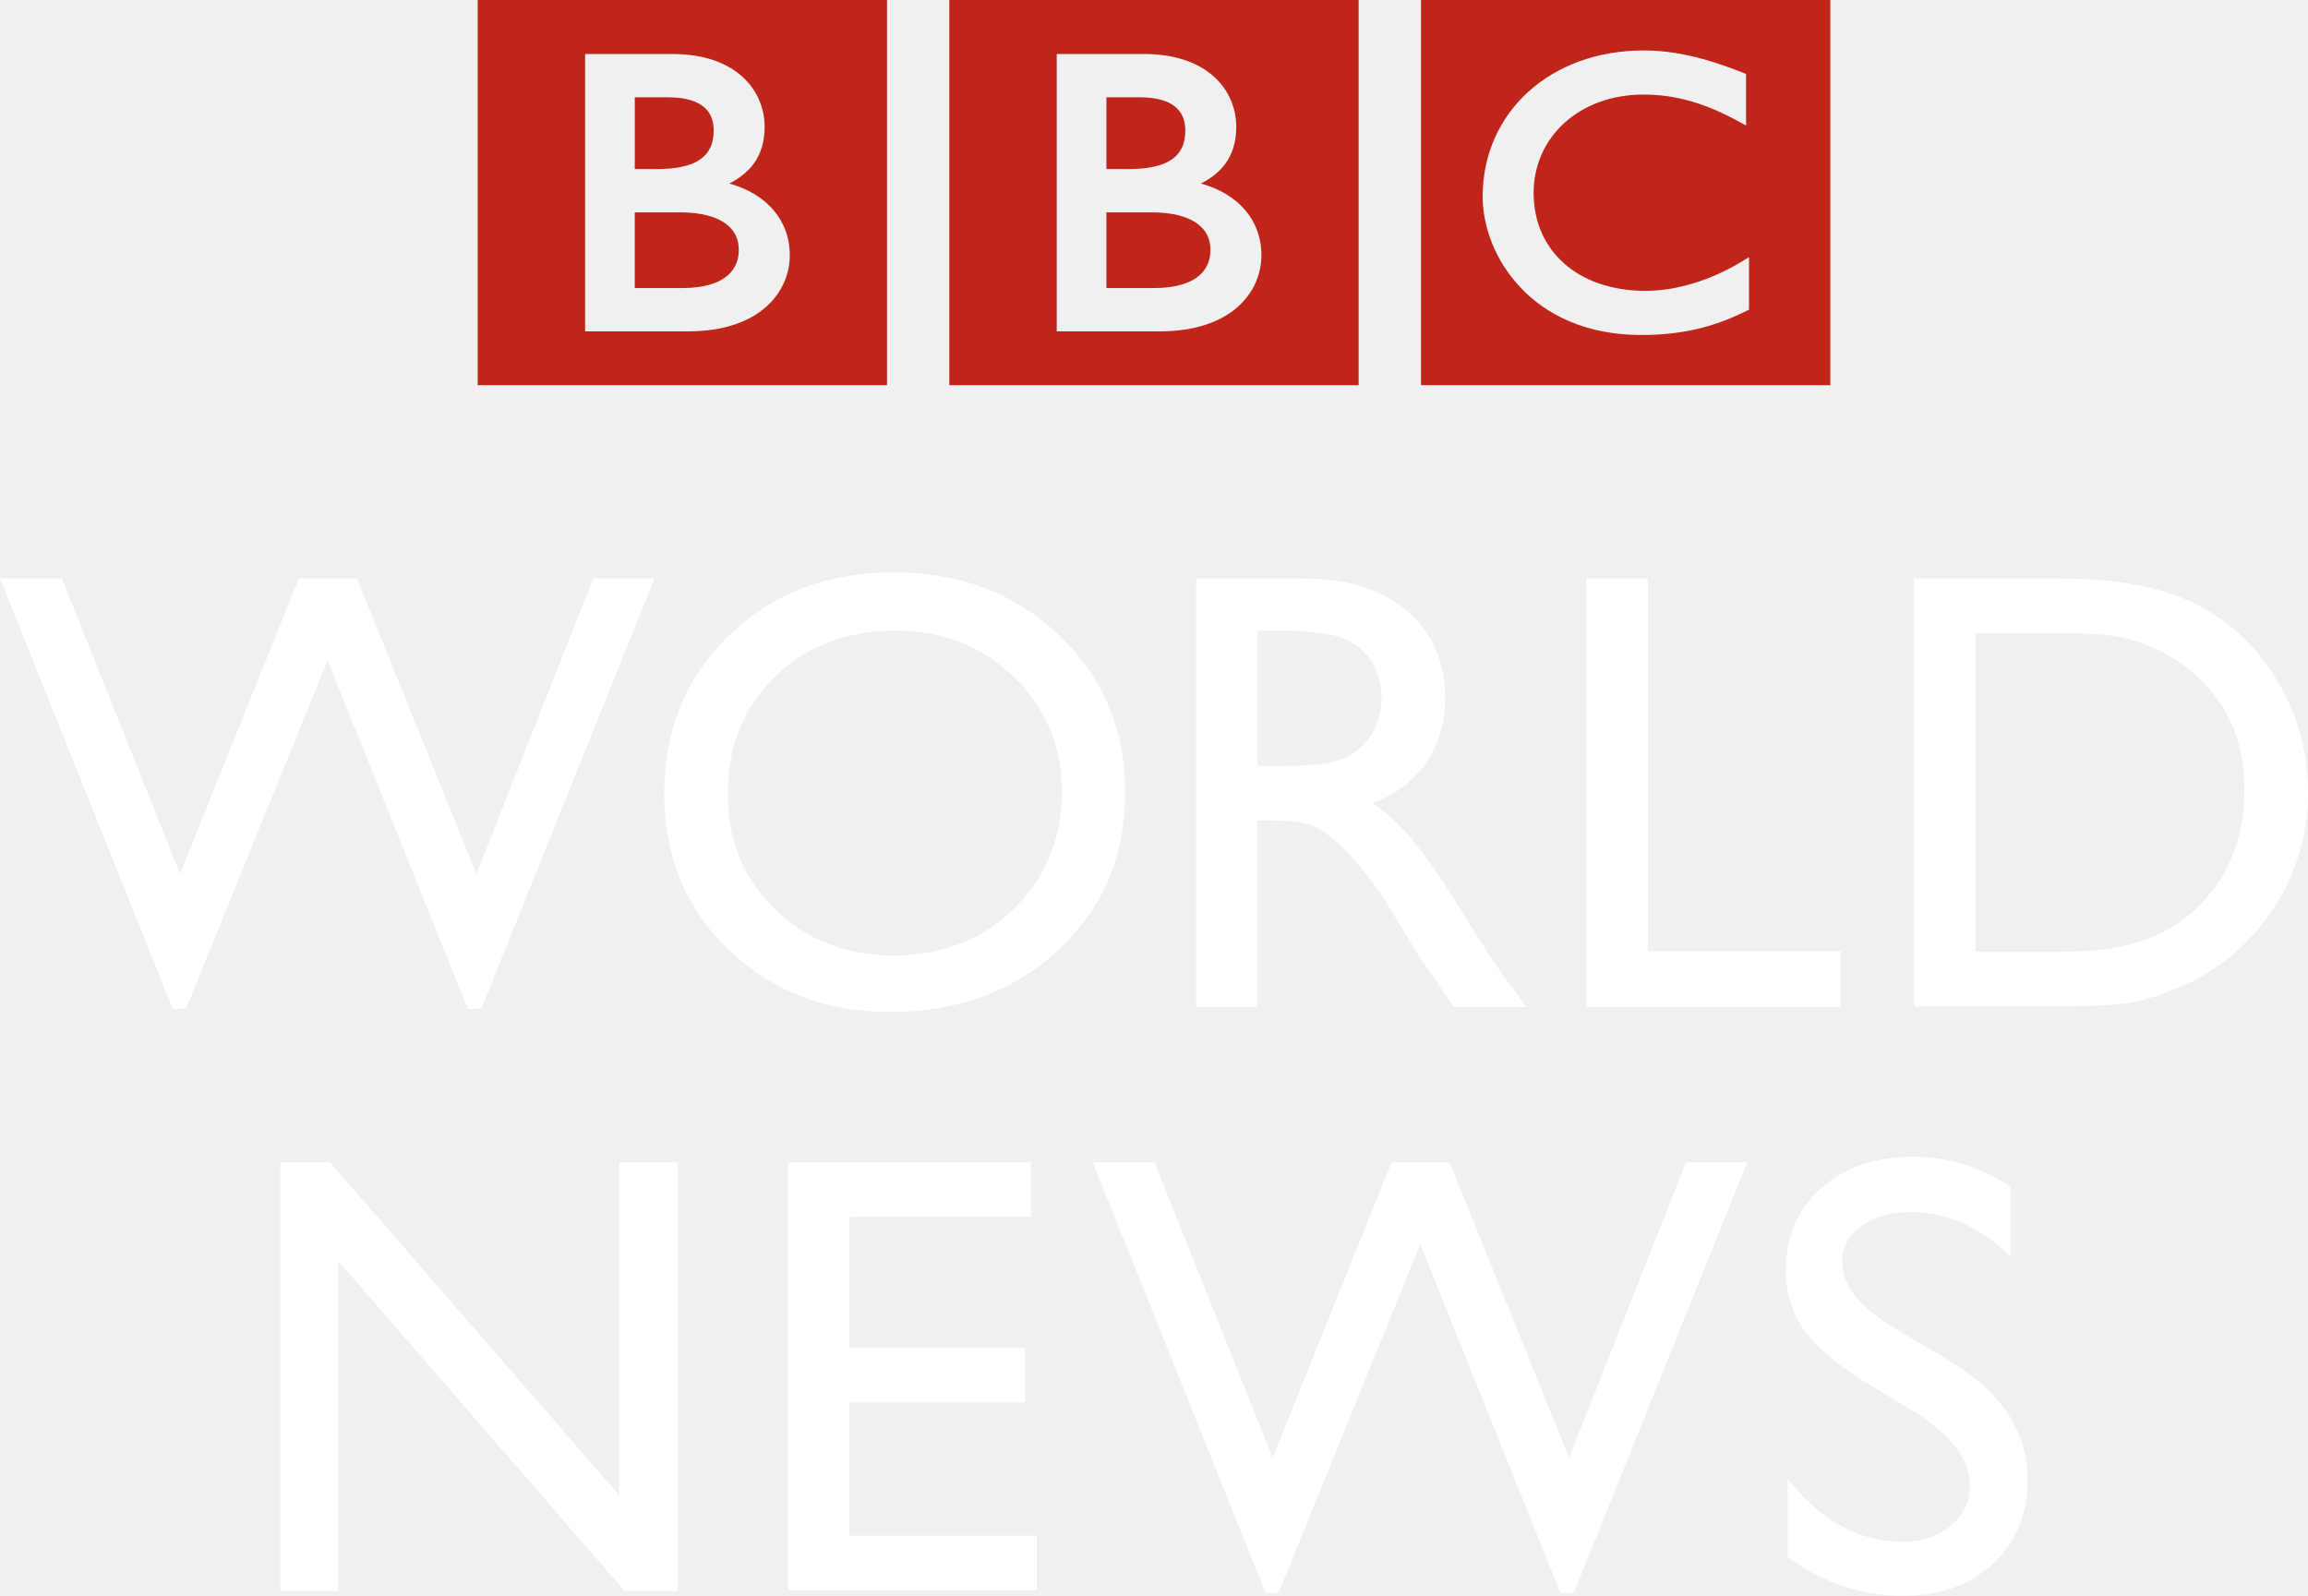
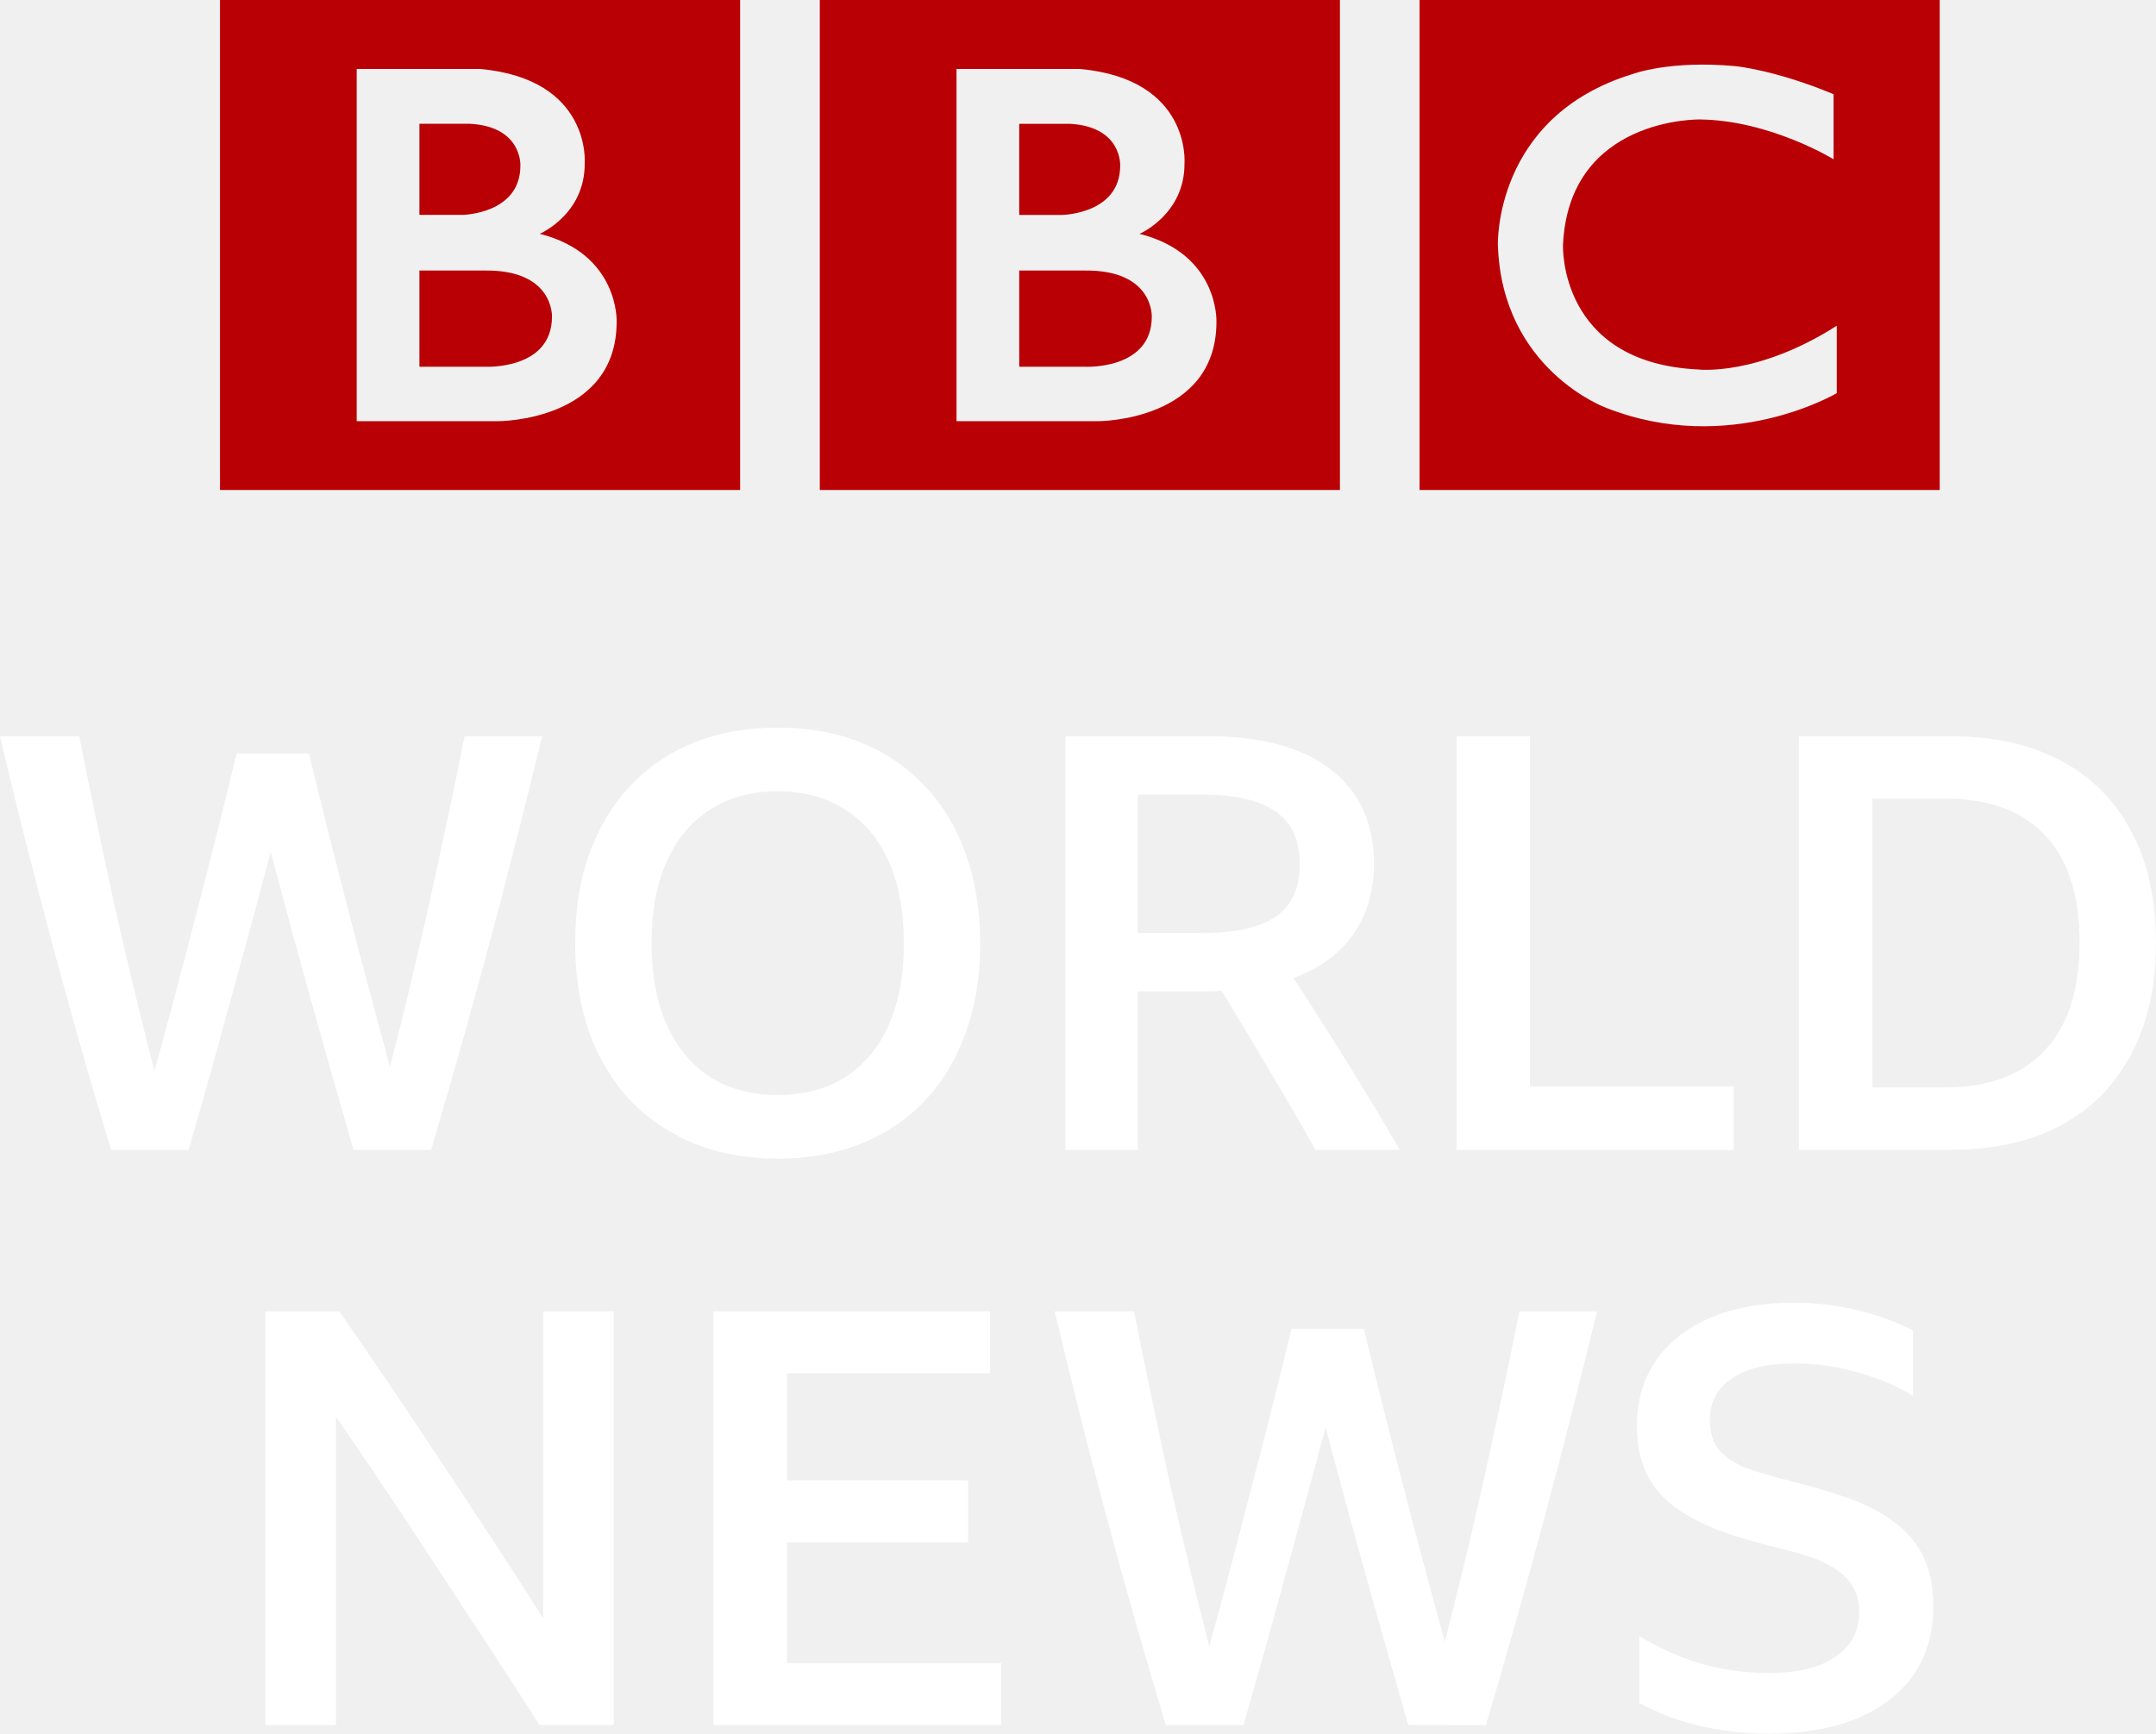
- <svg xmlns="http://www.w3.org/2000/svg" version="1.0" viewBox="0 0 803.06 555.33">
-   <g transform="translate(-110.71 -104.72)">
-     <path d="m326.13 509.2h20.29v149.15h-18.368l-99.721-114.87v114.87h-20.066v-149.15h17.291l100.57 115.84v-115.84z" fill="#fff" />
-     <path d="m384.9 509.2h84.558v18.996h-63.204v45.483h61.07v19.111h-61.07v46.342h65.229v19.002h-86.584v-148.94z" fill="#fff" />
-     <path d="m697.35 509.2h21.294l-60.308 149.79h-4.692l-48.766-121.29-49.274 121.29h-4.583l-60.115-149.79h21.511l41.1 102.81 41.384-102.81h20.187l41.572 102.81 40.689-102.81z" fill="#fff" />
-     <path d="m776.5 595.86-16.227-9.861c-10.181-6.215-17.424-12.328-21.729-18.343-4.305-6.016-6.463-12.938-6.463-20.768 0-11.747 4.075-21.282 12.231-28.609 8.144-7.334 18.736-11.004 31.765-11.004 12.449 0 23.875 3.501 34.274 10.49v24.238c-10.75-10.339-22.322-15.508-34.704-15.508-6.977 0-12.709 1.614-17.195 4.843-4.48 3.223-6.729 7.352-6.729 12.388 0 4.462 1.657 8.652 4.958 12.545 3.307 3.906 8.615 7.999 15.937 12.279l16.312 9.655c18.192 10.871 27.285 24.704 27.285 41.499 0 11.959-4.002 21.675-12.007 29.147-8.011 7.473-18.422 11.203-31.233 11.203-14.728 0-28.144-4.516-40.248-13.579v-27.122c11.524 14.613 24.873 21.916 40.036 21.916 6.693 0 12.261-1.862 16.711-5.586 4.45-3.724 6.675-8.386 6.675-13.99 0-9.075-6.554-17.684-19.649-25.834" fill="#fff" />
-     <path d="m317.15 306.01h21.3l-60.302 149.79h-4.698l-48.766-121.28-49.274 121.28h-4.583l-60.121-149.79h21.523l41.1 102.82 41.378-102.82h20.187l41.572 102.82 40.683-102.82z" fill="#fff" />
-     <path d="m422.49 324.17c-17.074 0-31.1 5.338-42.086 16.01-10.991 10.683-16.481 24.317-16.481 40.895 0 16.088 5.514 29.474 16.536 40.151 11.022 10.671 24.818 16.01 41.39 16.01 16.632 0 30.52-5.447 41.656-16.336 11.124-10.889 16.687-24.45 16.687-40.677 0-15.804-5.562-29.093-16.687-39.879-11.137-10.786-24.806-16.173-41.016-16.173m-0.859-20.29c23.047 0 42.237 7.297 57.563 21.892 15.326 14.589 22.999 32.884 22.999 54.873 0 22.001-7.739 40.199-23.21 54.619-15.472 14.407-34.976 21.614-58.531 21.614-22.467 0-41.197-7.207-56.167-21.614-14.976-14.42-22.467-32.479-22.467-54.19 0-22.279 7.539-40.713 22.618-55.302 15.085-14.595 34.147-21.892 57.194-21.892" fill="#fff" />
-     <path d="m554.66 324.17h-6.403v47.086h8.114c10.816 0 18.234-0.925 22.261-2.781 4.021-1.844 7.152-4.643 9.395-8.374 2.243-3.736 3.361-7.993 3.361-12.769 0-4.692-1.246-8.942-3.736-12.757-2.491-3.809-5.998-6.493-10.514-8.053-4.522-1.572-12.019-2.352-22.479-2.352m-27.757 131v-149.16h37.364c15.091 0 27.074 3.736 35.931 11.209 8.863 7.479 13.289 17.582 13.289 30.326 0 8.688-2.164 16.197-6.505 22.533-4.347 6.33-10.574 11.07-18.688 14.196 4.77 3.138 9.432 7.406 13.984 12.817 4.559 5.405 10.961 14.831 19.22 28.283 5.199 8.476 9.365 14.849 12.491 19.111l7.902 10.683h-25.411l-6.505-9.825c-0.218-0.357-0.641-0.967-1.282-1.82l-4.154-5.877-6.614-10.895-7.146-11.644c-4.401-6.125-8.44-10.998-12.11-14.625-3.67-3.622-6.989-6.233-9.94-7.835-2.962-1.59-7.932-2.394-14.915-2.394h-5.556v64.915h-21.354z" fill="#fff" />
-     <path d="m662.71 306.01h21.354v129.73h67.152v19.432h-88.506v-149.16z" fill="#fff" />
-     <path d="m824.73 325.02h-26.693v110.93h27.328c10.683 0 18.972-0.726 24.885-2.189 5.901-1.457 10.828-3.313 14.788-5.55 3.942-2.249 7.557-5 10.828-8.277 10.532-10.677 15.804-24.159 15.804-40.465 0-16.016-5.411-29.075-16.227-39.178-3.984-3.773-8.561-6.874-13.718-9.293-5.169-2.418-10.06-4.021-14.686-4.806-4.625-0.78-12.062-1.173-22.309-1.173m-48.047 129.93v-148.94h50.284c20.29 0 36.336 3.047 48.162 9.135 11.814 6.082 21.203 15.03 28.18 26.85 6.977 11.814 10.465 24.698 10.465 38.646 0 9.97-1.923 19.504-5.768 28.615-3.845 9.117-9.323 17.122-16.439 24.02-7.261 7.128-15.701 12.497-25.308 16.124-5.623 2.207-10.78 3.682-15.484 4.432-4.698 0.75-13.664 1.119-26.898 1.119h-47.194z" fill="#fff" />
-     <path d="m531.89 191.65c-0.012 3.192-0.992 6.409-3.845 8.906-2.848 2.503-7.775 4.407-15.937 4.407h-16.427v-26.342h15.695c7.322 0 12.515 1.487 15.774 3.803 3.247 2.334 4.716 5.399 4.74 9.226" fill="#c02519" />
-     <path d="m518.58 160.1c3.059-2.201 4.534-5.32 4.553-9.994-0.012-3.21-0.931-5.961-3.241-8.011-2.316-2.056-6.245-3.513-12.594-3.513h-11.62v24.964h7.975c6.904 0 11.85-1.227 14.927-3.446" fill="#c02519" />
-     <path d="m549.61 193.58c0.042-12.176-8.065-21.433-21.046-24.988 3.507-1.79 6.276-3.978 8.307-6.644 2.709-3.579 4.008-7.963 3.99-13.077 0.018-6.276-2.455-12.678-7.757-17.473-5.308-4.788-13.361-7.89-24.353-7.884h-30.357v96.529h35.628c12.709 0 21.632-3.446 27.376-8.555 5.75-5.085 8.216-11.759 8.21-17.908m33.839 45.169h-142.42v-134.03h142.42v134.03z" fill="#c02519" />
-     <path d="m354.48 160.1c3.053-2.201 4.534-5.32 4.559-9.994-6e-3 -3.21-0.931-5.961-3.241-8.011-2.322-2.056-6.252-3.513-12.606-3.513h-11.608v24.964h7.975c6.898 0 11.844-1.227 14.921-3.446" fill="#c02519" />
-     <path d="m363.04 182.42c-3.253-2.316-8.452-3.803-15.768-3.803h-15.695v26.342h16.427c8.162 0 13.077-1.905 15.931-4.407 2.854-2.497 3.839-5.713 3.845-8.906-0.024-3.827-1.493-6.892-4.74-9.226" fill="#c02519" />
-     <path d="m385.51 193.58c0.042-12.176-8.077-21.433-21.04-24.988 3.494-1.79 6.264-3.978 8.289-6.644 2.721-3.579 4.008-7.963 4.002-13.077 6e-3 -6.276-2.461-12.678-7.763-17.473-5.302-4.788-13.355-7.89-24.347-7.884h-30.363v96.529h35.628c12.715 0 21.632-3.446 27.376-8.555 5.744-5.085 8.229-11.759 8.216-17.908m33.839 45.169h-142.42v-134.03h142.42v134.03z" fill="#c02519" />
-     <path d="m719.27 194.2-2.285 1.397c-11.028 6.735-23.023 10.345-33.918 10.339-23.325-0.091-38.682-13.912-38.742-34.02 0.024-19.679 16.064-34.244 38.15-34.292 11.251 6e-3 21.439 2.914 33.549 9.553l2.225 1.221v-17.962l-0.955-0.375c-13.652-5.387-24.226-7.787-34.667-7.781-16.149-6e-3 -30.157 5.327-40.139 14.371-9.976 9.051-15.907 21.826-15.895 36.499 6e-3 10.224 4.22 22.201 13.253 31.711 9.002 9.51 22.878 16.439 41.904 16.433h0.067c15.78 0 26.723-3.513 36.614-8.392l0.84-0.411v-18.289zm28.283 44.546h-142.42v-134.03h142.42v134.03z" fill="#c02519" />
+ <svg xmlns="http://www.w3.org/2000/svg" width="728.85" height="586.23" version="1.1" viewBox="0 0 192.84 155.11">
+   <link href="" rel="stylesheet" type="text/css" />
+   <style type="text/css" />
+   <g transform="translate(133.47 -418.59)">
+     <path d="m-30.45 446.92c0 4.764-5.928 4.481-5.928 4.481h-5.928v-8.608h5.928c6.101-0.042 5.928 4.127 5.928 4.127m-11.857-17.255h4.517c4.691 0.248 4.514 3.74 4.514 3.74 0 4.34-5.187 4.411-5.187 4.411h-3.844zm10.76 9.844s4.058-1.729 4.022-6.316c0 0 0.617-7.516-9.341-8.433h-11.05v31.51h12.666s10.583 0.031 10.583-8.891c-1.5e-4 0 0.25-6.072-6.88-7.871m-28.598-20.923h46.524v43.841h-46.524zm-23.955 28.334c0 4.764-5.928 4.481-5.928 4.481h-5.929v-8.608h5.929c6.101-0.042 5.928 4.127 5.928 4.127m-11.857-17.255h4.518c4.691 0.248 4.514 3.74 4.514 3.74 0 4.34-5.187 4.411-5.187 4.411h-3.845zm10.761 9.844s4.058-1.729 4.022-6.316c0 0 0.617-7.516-9.342-8.433h-11.051v31.51h12.667s10.583 0.031 10.583-8.891c0 0 0.249-6.072-6.88-7.871m-28.598-20.923h46.524v43.841h-46.524zm144.33 8.433v5.822s-5.683-3.492-11.962-3.562c0 0-11.715-0.23-12.243 11.23 0 0-0.423 10.539 12.102 11.139 0 0 5.255 0.633 12.385-3.913v6.029s-9.564 5.682-20.642 1.306c0 0-9.313-3.401-9.668-14.561 0 0-0.387-11.478 12.034-15.288 0 0 3.317-1.27 9.277-0.705 1.4e-4 -1.6e-4 3.563 0.352 8.718 2.505m-37.033 35.408h46.524v-43.841h-46.524z" fill="#b90005" stroke-width=".154" />
+     <g fill="#fff" font-family="'BBC Reith Sans'" font-size="40px" font-weight="500" letter-spacing="0px" word-spacing="0px">
+       <path d="m-101.85 521.46q-1.915-6.625-3.779-13.302-1.863-6.677-3.623-13.354-1.76 6.625-3.623 13.354-1.812 6.677-3.727 13.302h-6.936q-2.743-9.058-5.228-18.323t-4.71-18.686h7.091q1.501 7.557 3.157 15.166 1.708 7.557 3.571 14.804 1.967-7.143 3.779-14.234 1.863-7.091 3.571-14.182h6.47q1.708 7.039 3.52 14.027 1.812 6.988 3.727 13.975 1.863-7.195 3.52-14.648 1.656-7.454 3.157-14.907h6.936q-2.277 9.42-4.762 18.686-2.485 9.265-5.176 18.323z" style="line-height:1.25" />
+       <path d="m-63.911 483.68q4.141 0 7.454 1.346t5.694 3.882q2.433 2.536 3.675 6.108 1.294 3.571 1.294 7.971t-1.294 7.971q-1.242 3.52-3.623 6.056-2.381 2.536-5.745 3.882-3.313 1.346-7.454 1.346-4.141 0-7.454-1.346-3.313-1.346-5.745-3.882-2.381-2.536-3.675-6.108-1.242-3.571-1.242-7.971 0-4.4 1.242-7.919 1.294-3.571 3.675-6.108t5.694-3.882q3.364-1.346 7.505-1.346zm0 32.868q3.52 0 6.056-1.605 2.536-1.656 3.882-4.658 1.346-3.054 1.346-7.298 0-4.296-1.346-7.298-1.346-3.054-3.882-4.658-2.536-1.656-6.056-1.656-3.52 0-6.056 1.656-2.536 1.605-3.882 4.658-1.346 3.002-1.346 7.246 0 4.244 1.346 7.298 1.346 3.054 3.882 4.71 2.536 1.605 6.056 1.605z" style="line-height:1.25" />
+       <path d="m-31.701 507.28v14.182h-6.47v-37.009h12.733q7.195 0 11.025 3.002 3.83 2.95 3.83 8.437 0 3.675-1.863 6.315-1.863 2.588-5.331 3.882 2.433 3.727 4.814 7.557 2.381 3.83 4.71 7.816h-7.557q-2.019-3.623-4.141-7.143-2.07-3.52-4.244-7.091-0.621 0.052-1.294 0.052zm0-17.599v12.371h5.849q4.296 0 6.47-1.449 2.174-1.501 2.174-4.71 0-3.209-2.174-4.71-2.174-1.501-6.418-1.501z" style="line-height:1.25" />
+       <path d="m-3.192 484.46h6.574v31.315h18.22v5.694h-24.793z" style="line-height:1.25" />
+       <path d="m27.432 521.46v-37.009h13.509q5.797 0 9.886 2.174 4.141 2.174 6.315 6.315 2.226 4.089 2.226 9.938 0 5.901-2.226 10.042-2.174 4.141-6.315 6.367-4.089 2.174-9.938 2.174zm6.574-31.419v25.828h6.522q5.797 0 8.903-3.313t3.106-9.679q0-6.263-3.054-9.524-3.054-3.313-8.903-3.313z" style="line-height:1.25" />
+       <path d="m-85.201 572.92q-2.95-4.607-6.056-9.317-3.054-4.71-6.108-9.317-3.054-4.607-6.056-8.955v27.588h-6.315v-37.009h6.625q4.658 6.729 9.162 13.561 4.555 6.832 9.058 13.872v-27.433h6.315v37.009z" style="line-height:1.25" />
+       <path d="m-69.655 535.91h24.742v5.538h-18.168v9.576h16.201v5.538h-16.201v10.818h19.151v5.538h-25.725z" style="line-height:1.25" />
+       <path d="m-7.502 572.92q-1.915-6.625-3.779-13.302-1.863-6.677-3.623-13.354-1.76 6.625-3.623 13.354-1.812 6.677-3.727 13.302h-6.936q-2.743-9.058-5.228-18.323-2.485-9.265-4.71-18.686h7.091q1.501 7.557 3.157 15.166 1.708 7.557 3.571 14.804 1.967-7.143 3.779-14.234 1.863-7.091 3.571-14.182h6.47q1.708 7.039 3.52 14.027 1.812 6.988 3.727 13.975 1.863-7.195 3.52-14.648 1.656-7.454 3.157-14.907h6.936q-2.277 9.42-4.762 18.686-2.485 9.265-5.176 18.323z" style="line-height:1.25" />
+       <path d="m24.646 573.69q-3.002 0-5.952-0.673-2.95-0.673-5.538-2.07v-6.004q5.331 3.313 11.594 3.313 3.882 0 5.952-1.449 2.122-1.449 2.122-3.986 0-1.449-0.621-2.381-0.621-0.983-1.708-1.605-1.035-0.673-2.433-1.087-1.346-0.414-2.847-0.776-2.743-0.673-5.021-1.501-2.226-0.88-3.882-2.07-1.605-1.19-2.485-2.95-0.88-1.76-0.88-4.296 0-3.416 1.708-5.849 1.708-2.485 4.865-3.83 3.157-1.346 7.505-1.346 2.847 0 5.642 0.673 2.795 0.673 4.969 1.812v5.849q-2.07-1.294-4.865-2.07-2.743-0.828-5.849-0.828-3.52 0-5.487 1.346-1.967 1.294-1.967 3.727 0 1.76 0.932 2.795 0.932 0.983 2.64 1.605 1.708 0.569 3.986 1.139 2.485 0.621 4.71 1.397 2.277 0.776 3.986 2.019 1.76 1.19 2.743 3.054 0.983 1.863 0.983 4.658 0 3.571-1.76 6.108-1.76 2.536-5.124 3.934-3.313 1.346-7.919 1.346z" style="line-height:1.25" />
+     </g>
  </g>
</svg>
